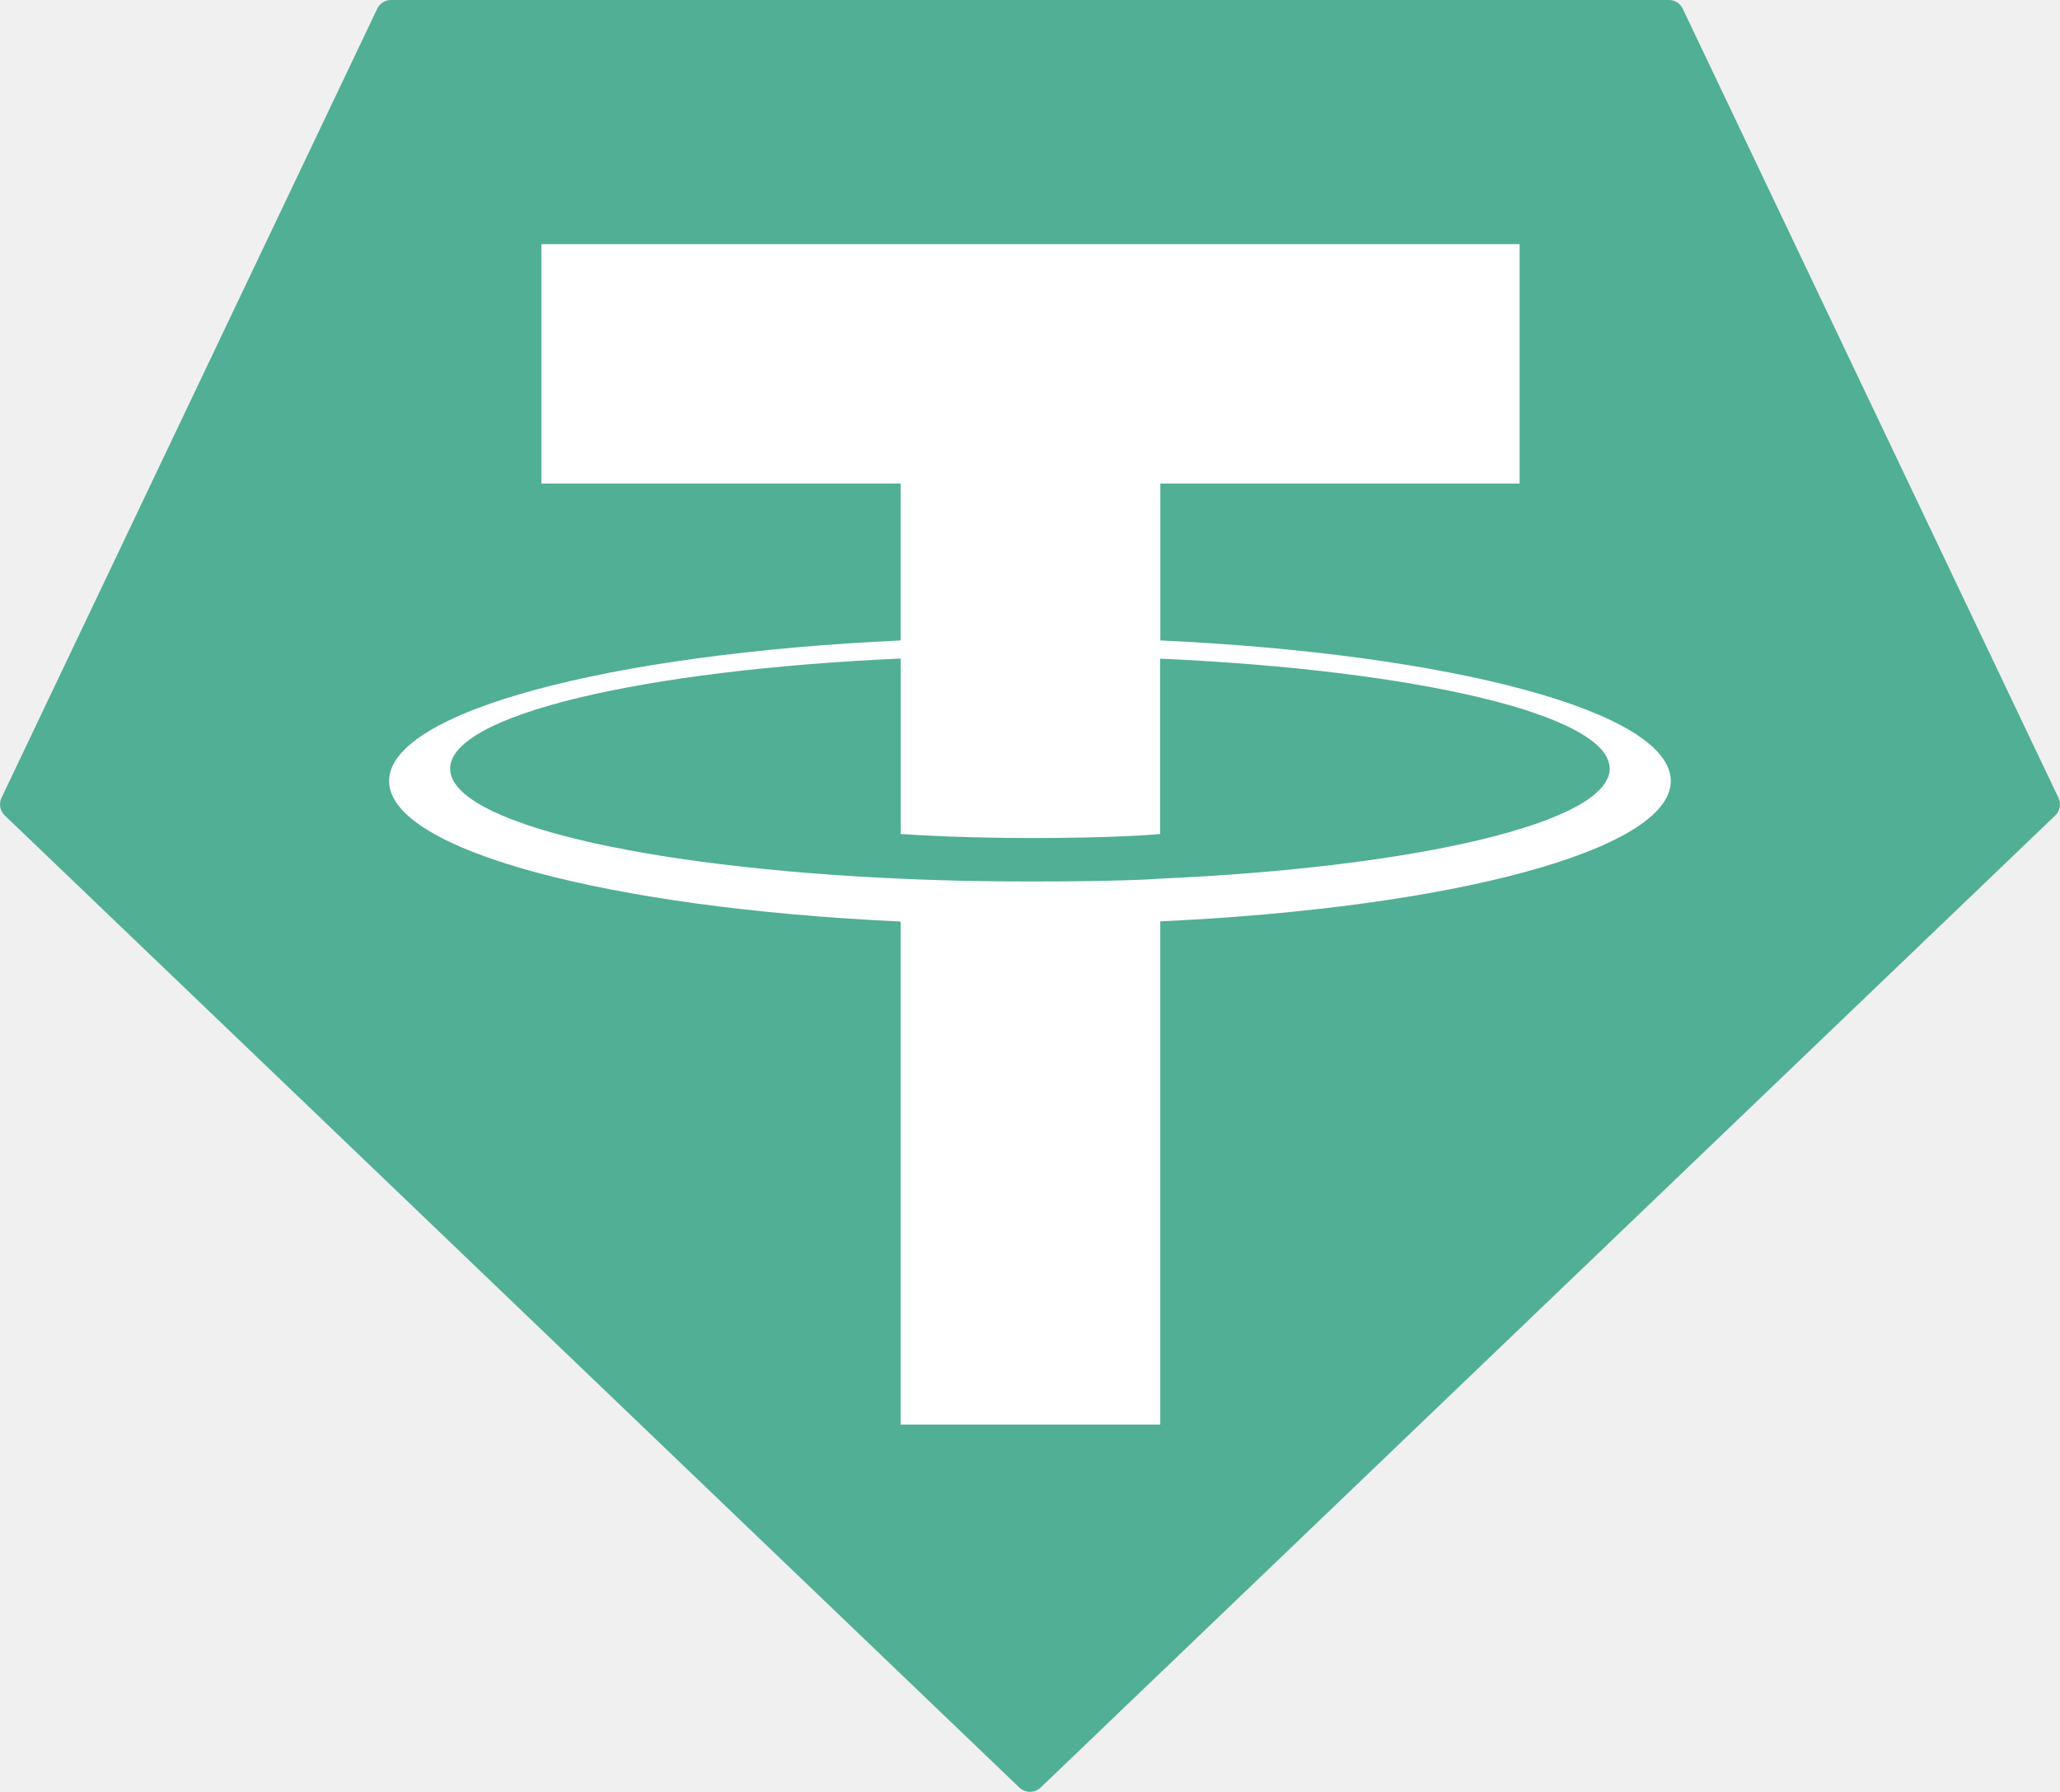
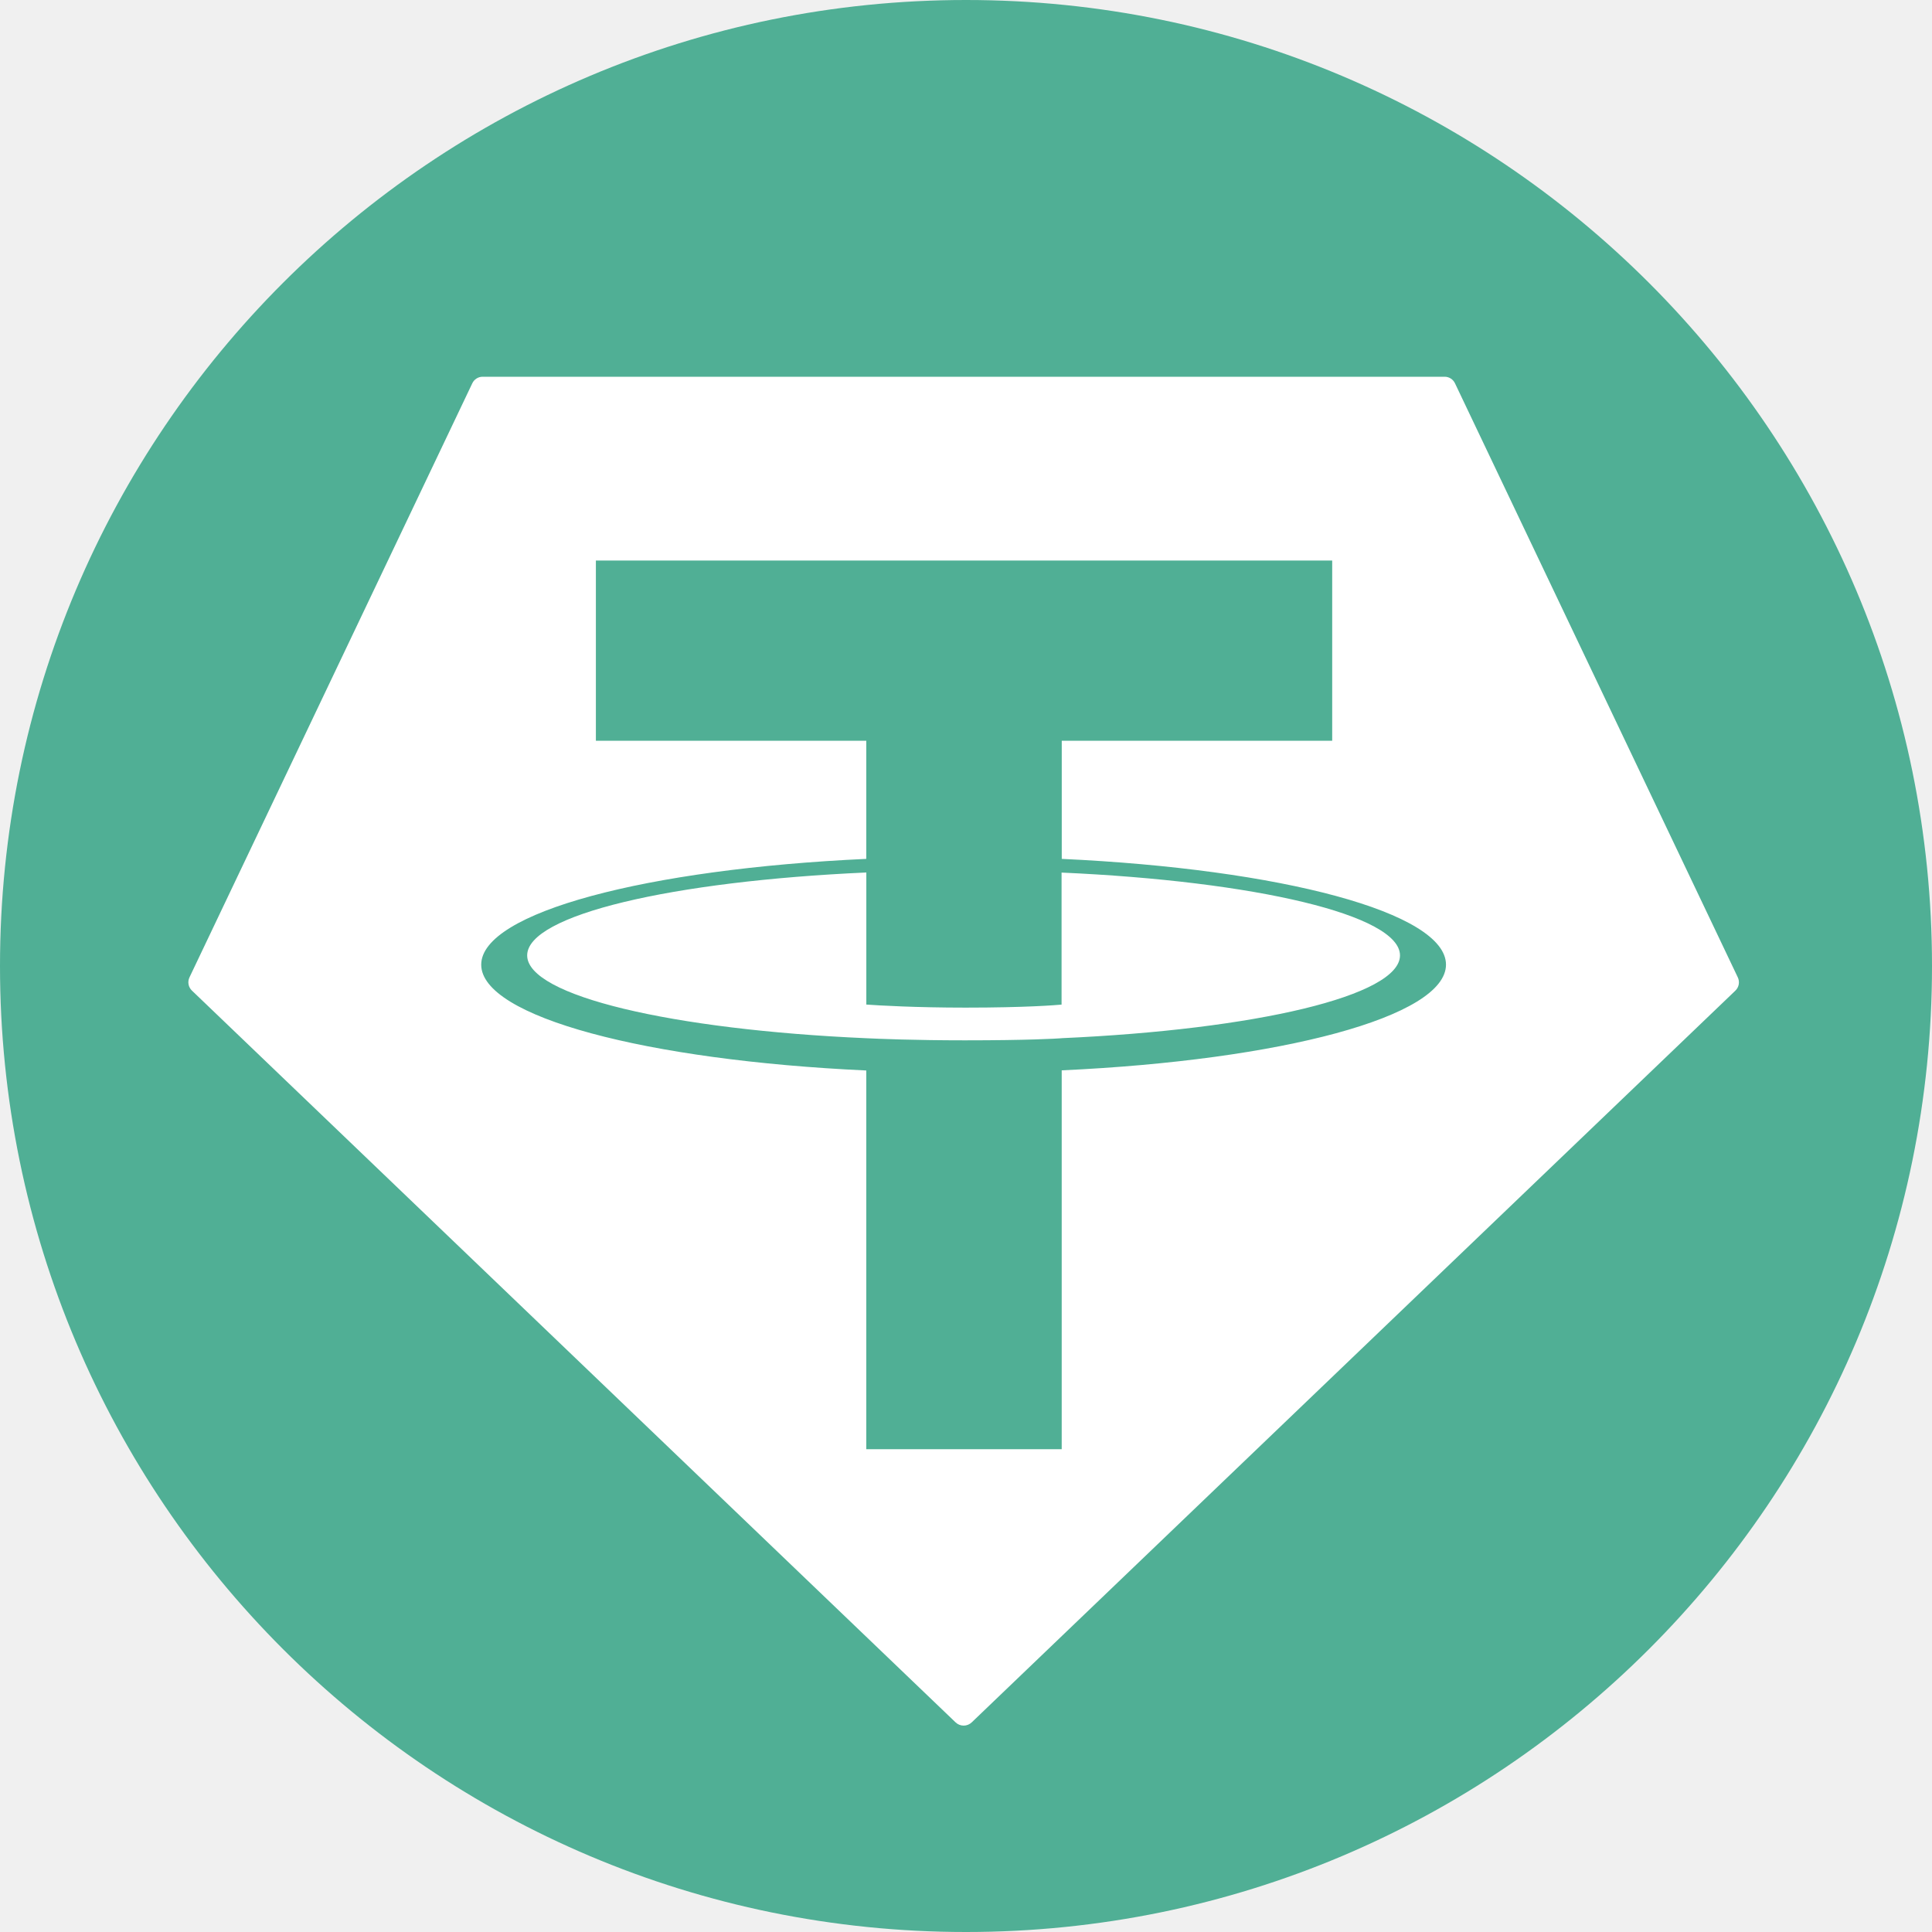
- <svg xmlns="http://www.w3.org/2000/svg" id="Layer_1" data-name="Layer 1" viewBox="0 0 339.43 295.27">
-   <path d="M62.15,1.45l-61.89,130a2.52,2.52,0,0,0,.54,2.94L167.95,294.56a2.55,2.55,0,0,0,3.53,0L338.63,134.4a2.52,2.52,0,0,0,.54-2.94l-61.89-130A2.5,2.5,0,0,0,275,0H64.45a2.5,2.5,0,0,0-2.3,1.45h0Z" style="fill:#50af95;fill-rule:evenodd" />
-   <path d="M191.19,144.8v0c-1.2.09-7.4,0.46-21.23,0.46-11,0-18.81-.33-21.55-0.46v0c-42.51-1.87-74.24-9.27-74.24-18.13s31.73-16.25,74.24-18.15v28.91c2.78,0.2,10.74.67,21.74,0.67,13.2,0,19.81-.55,21-0.66v-28.9c42.42,1.89,74.08,9.29,74.08,18.13s-31.65,16.24-74.08,18.12h0Zm0-39.25V79.68h59.2V40.23H89.21V79.68H148.4v25.86c-48.11,2.21-84.29,11.74-84.29,23.16s36.18,20.94,84.29,23.16v82.9h42.78V151.83c48-2.21,84.12-11.73,84.12-23.14s-36.09-20.93-84.12-23.15h0Zm0,0h0Z" style="fill:#fff;fill-rule:evenodd" />
+ <svg xmlns="http://www.w3.org/2000/svg" width="400" height="400" viewBox="0 0 400 400" fill="none">
+   <rect width="400" height="400" rx="200" fill="#50AF95" />
+   <path fill-rule="evenodd" clip-rule="evenodd" d="M97.777 79.372L39.241 202.327C39.018 202.785 38.947 203.301 39.039 203.801C39.131 204.302 39.381 204.76 39.751 205.108L197.844 356.599C198.293 357.029 198.891 357.27 199.513 357.27C200.135 357.27 200.734 357.029 201.183 356.599L359.275 205.117C359.646 204.769 359.895 204.311 359.987 203.811C360.079 203.311 360.009 202.794 359.786 202.337L301.25 79.381C301.061 78.968 300.757 78.618 300.374 78.373C299.992 78.129 299.547 77.999 299.093 78H99.952C99.496 77.995 99.048 78.121 98.662 78.364C98.276 78.608 97.969 78.957 97.777 79.372Z" fill="white" />
+   <path fill-rule="evenodd" clip-rule="evenodd" d="M219.825 214.954C218.69 215.04 212.826 215.389 199.745 215.389C189.341 215.389 181.954 215.077 179.363 214.954C139.156 213.186 109.146 206.187 109.146 197.807C109.146 189.427 139.156 182.437 179.363 180.64V207.984C181.992 208.173 189.521 208.617 199.925 208.617C212.41 208.617 218.661 208.097 219.787 207.993V180.659C259.908 182.447 289.853 189.446 289.853 197.807C289.853 206.168 259.918 213.167 219.787 214.945L219.825 214.954ZM219.825 177.831V153.363H275.817V116.051H123.371V153.363H179.353V177.822C133.85 179.912 99.631 188.926 99.631 199.727C99.631 210.528 133.85 219.532 179.353 221.632V300.04H219.815V221.603C265.214 219.513 299.377 210.509 299.377 199.717C299.377 188.926 265.243 179.921 219.815 177.822L219.825 177.831Z" fill="#50AF95" />
</svg>
